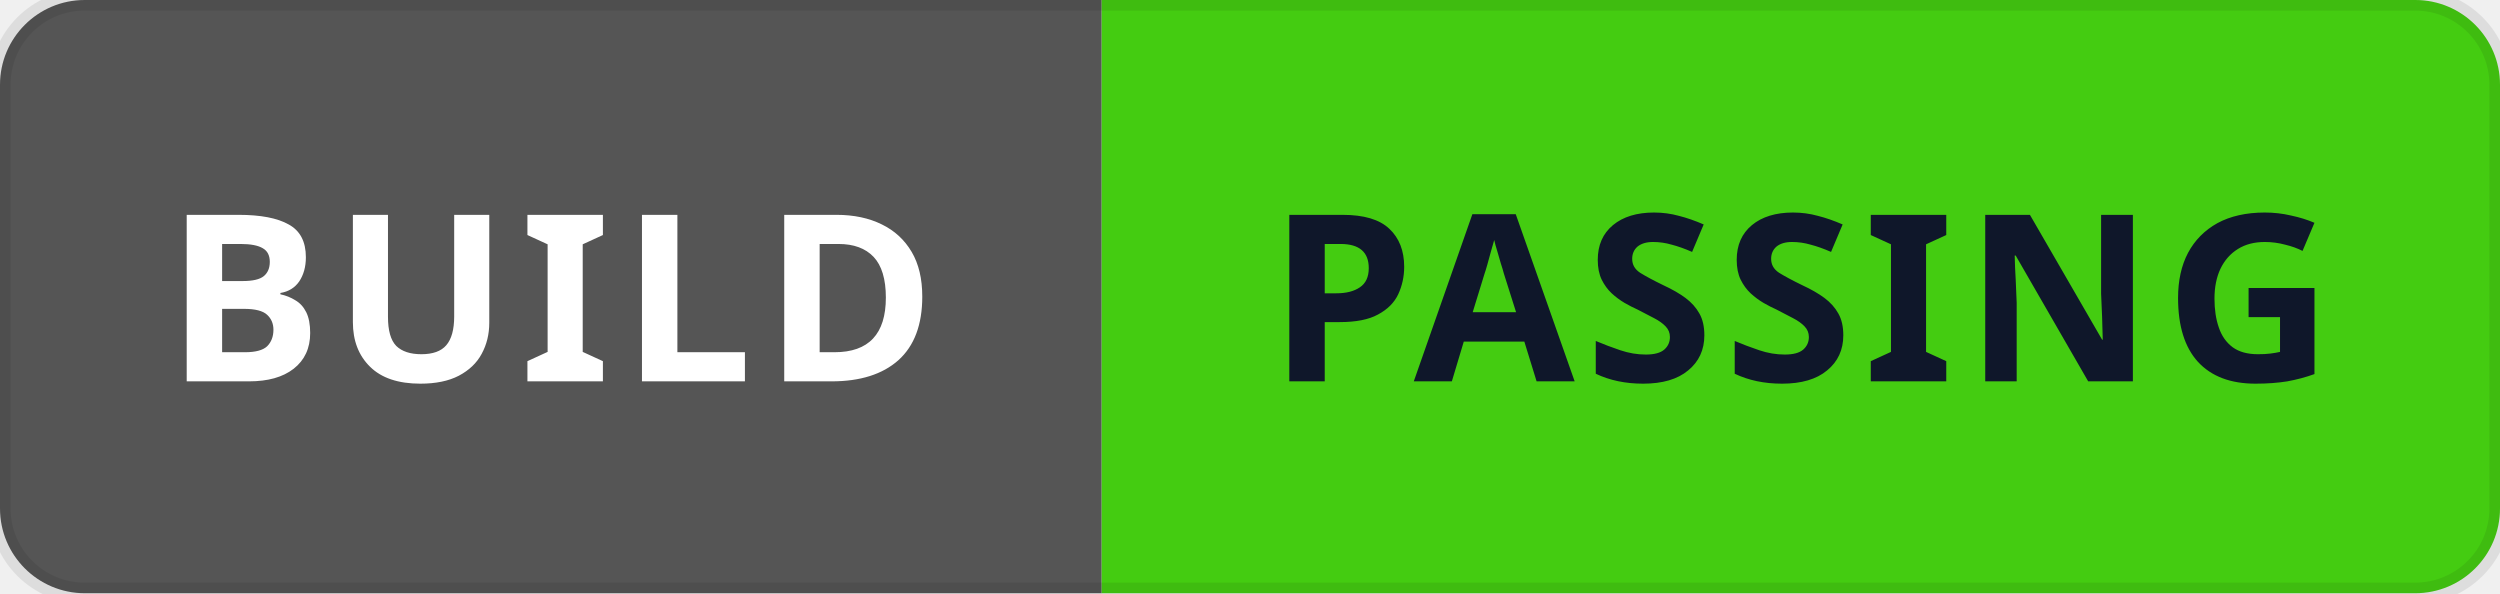
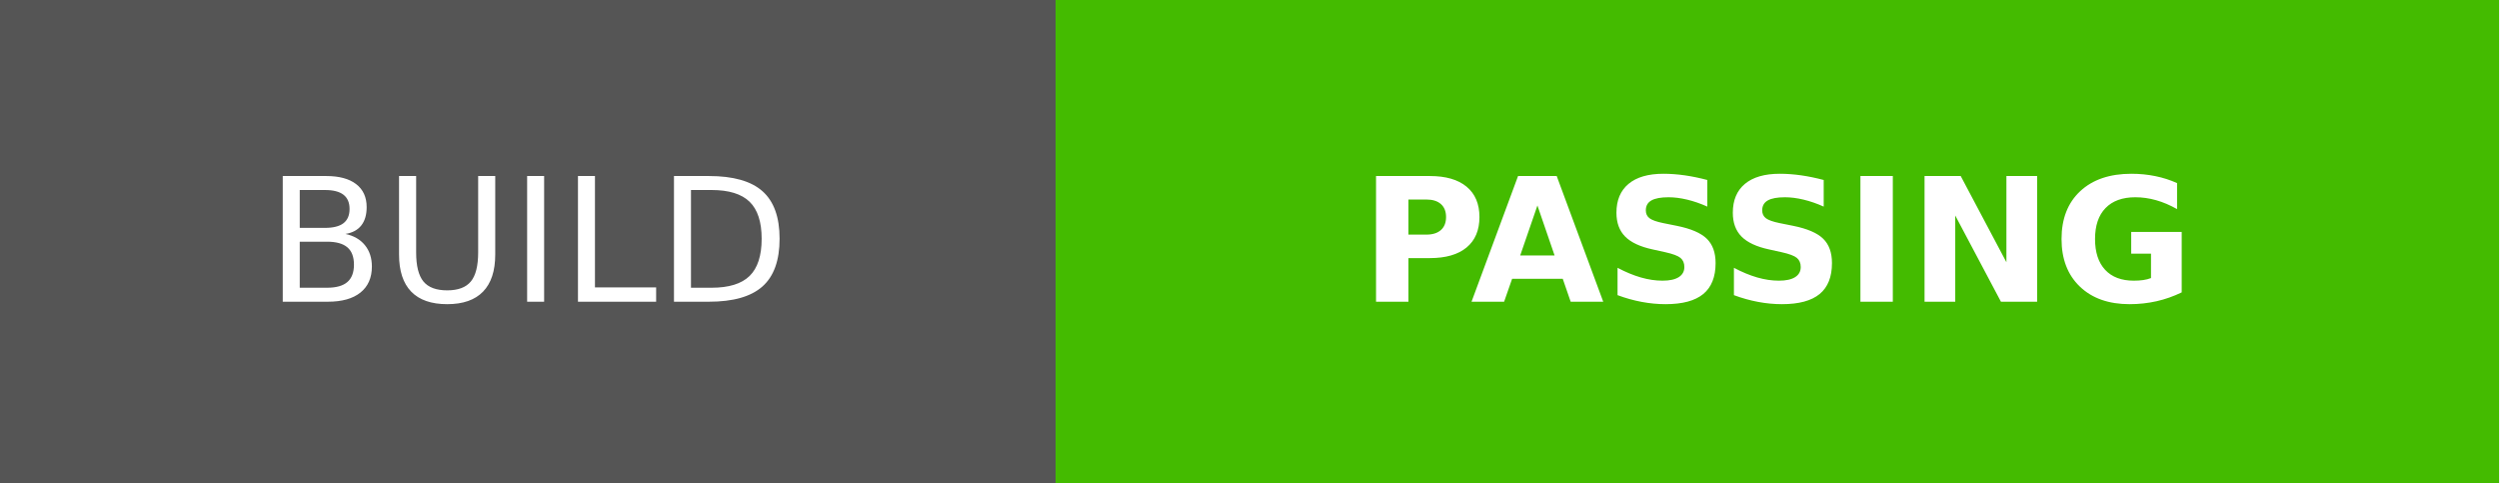
- <svg xmlns="http://www.w3.org/2000/svg" width="118" height="28" viewBox="0 0 118 28" role="img">
-   <clipPath id="r">
-     <rect width="118" height="28" rx="4" />
-   </clipPath>
-   <g clip-path="url(#r)">
-     <rect width="52" height="28" fill="#555555" />
-     <rect x="52" width="66" height="28" fill="#44CC11" />
+ <svg xmlns="http://www.w3.org/2000/svg" width="145" height="28" viewBox="0 0 145 28" role="img">
+   <g shape-rendering="crispEdges">
+     <rect width="61.25" height="28" fill="#555555" />
+     <rect x="61.25" width="83.75" height="28" fill="#44bb00" />
  </g>
-   <rect width="118" height="28" rx="4" fill="none" stroke="#000" stroke-opacity=".08" />
-   <text x="26" y="18" text-anchor="middle" fill="#FFFFFF" font-family="ui-sans-serif,system-ui,sans-serif" font-size="11" font-weight="700" letter-spacing="0.5">BUILD</text>
-   <text x="85" y="18" text-anchor="middle" fill="#0F172A" font-family="ui-sans-serif,system-ui,sans-serif" font-size="11" font-weight="700" letter-spacing="0.5">PASSING</text>
+   <g fill="#fff" text-anchor="middle" font-family="Verdana,Geneva,DejaVu Sans,sans-serif" text-rendering="geometricPrecision" font-size="100">
+     <text x="306.25" y="175" transform="scale(.1)" textLength="372.5">BUILD</text>
+     <text transform="scale(.1)" x="1031.25" y="175" textLength="597.5" font-weight="bold">PASSING</text>
+   </g>
</svg>
